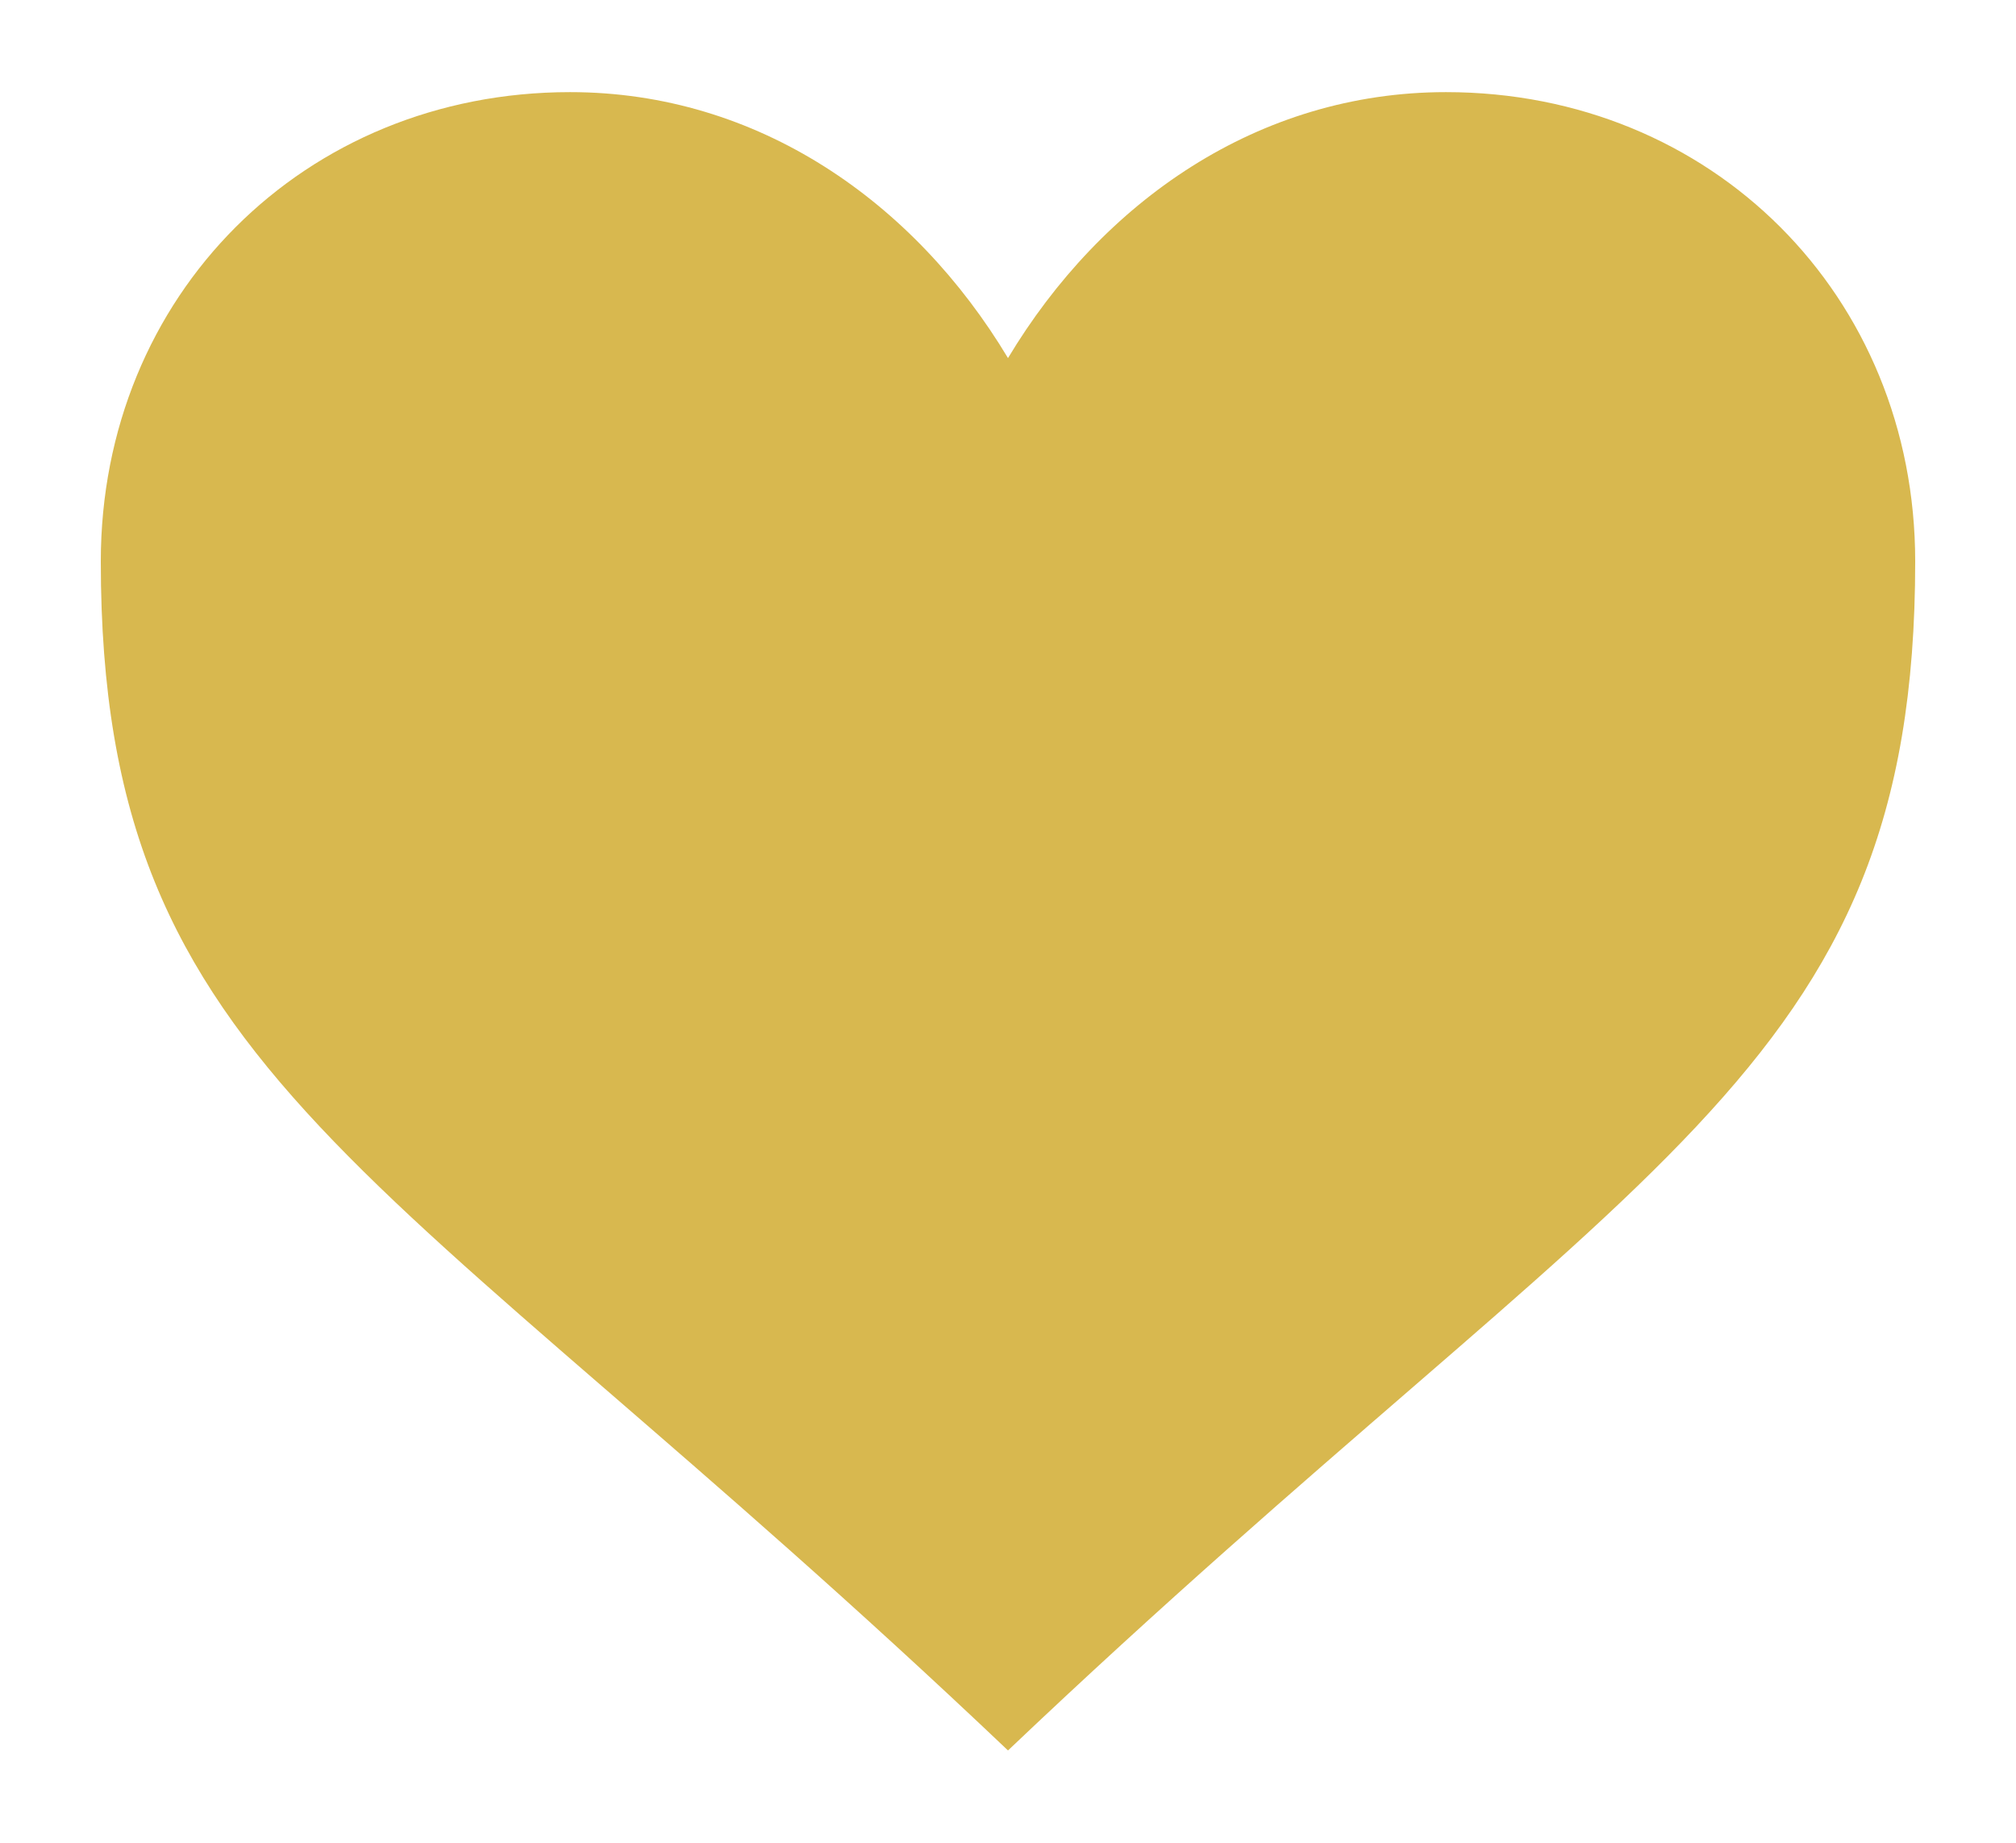
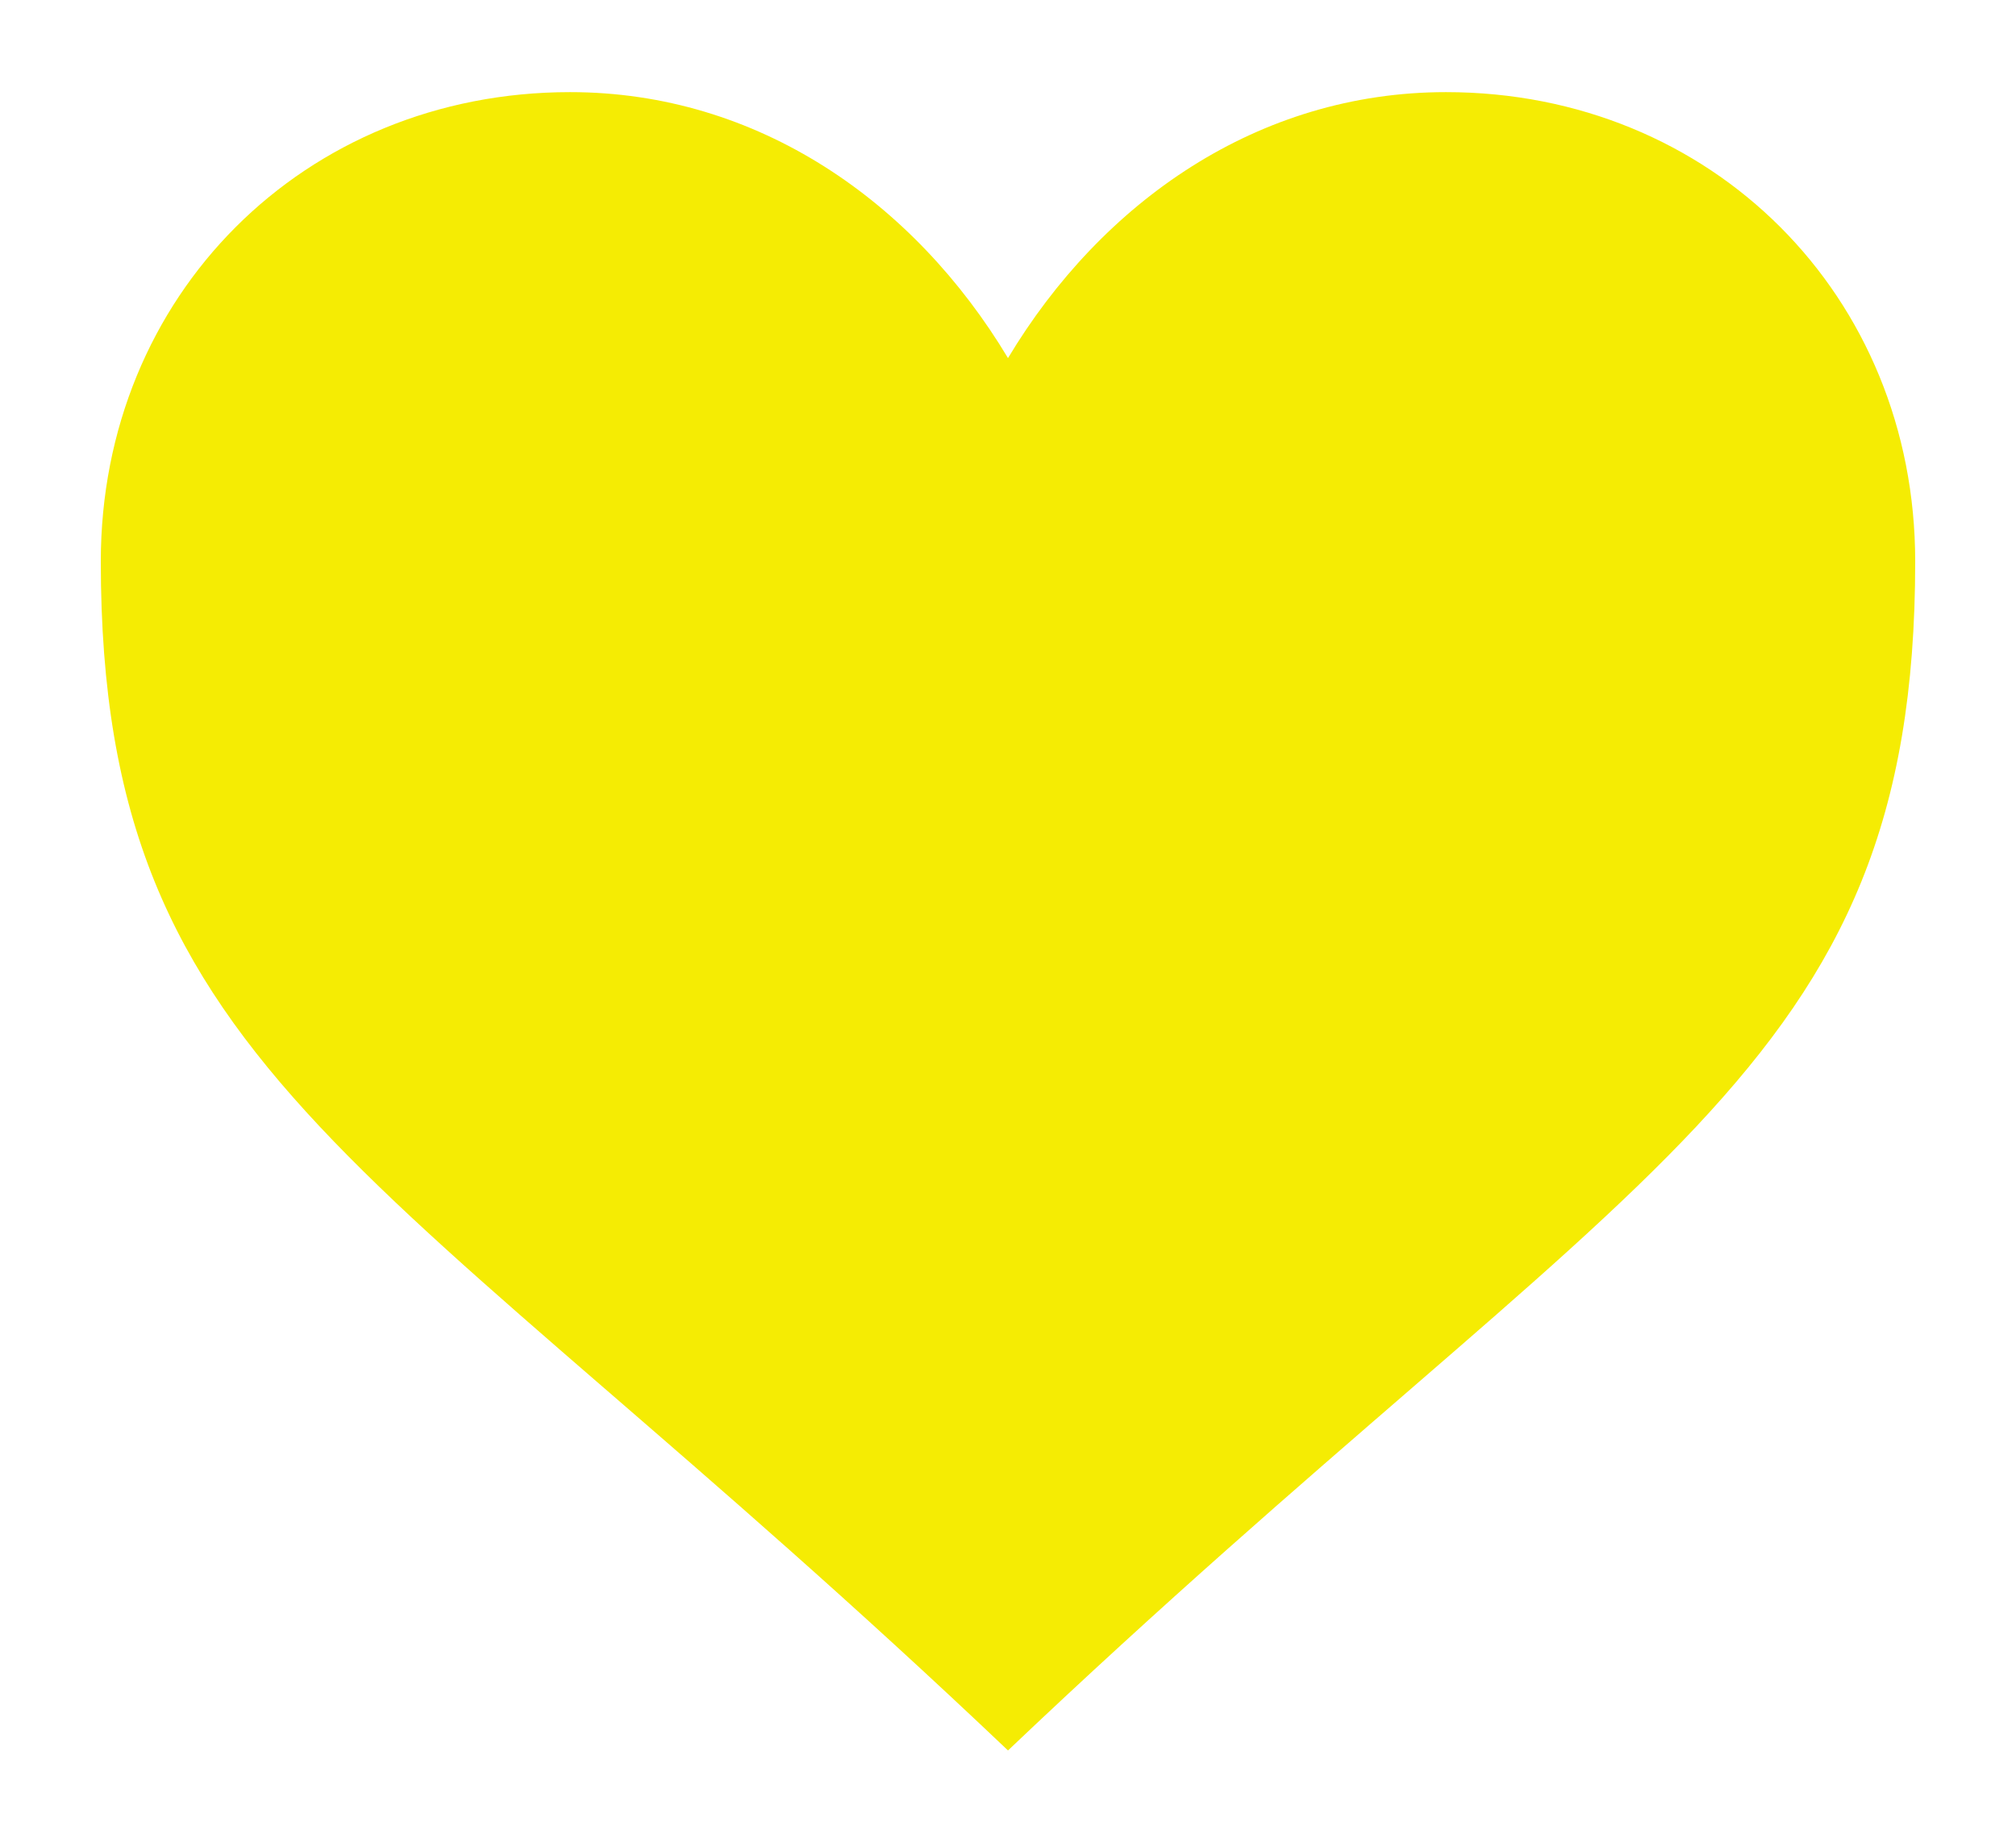
<svg xmlns="http://www.w3.org/2000/svg" width="116" height="106" viewBox="0 0 116 106">
  <g transform="translate(58 53) scale(0.9) translate(-58 -53)">
-     <path d="M 58,17 C 52,7 42,0 30,0 C 13,0 0,13 0,30 C 0,63 18,68 58,106 C 98,68 116,63 116,30 C 116,13 103,0 86,0 C 74,0 64,7 58,17 z" fill="#d8b84f" />
+     <path d="M 58,17 C 52,7 42,0 30,0 C 13,0 0,13 0,30 C 0,63 18,68 58,106 C 98,68 116,63 116,30 C 116,13 103,0 86,0 C 74,0 64,7 58,17 z" fill="#f5ec03" />
  </g>
</svg>
